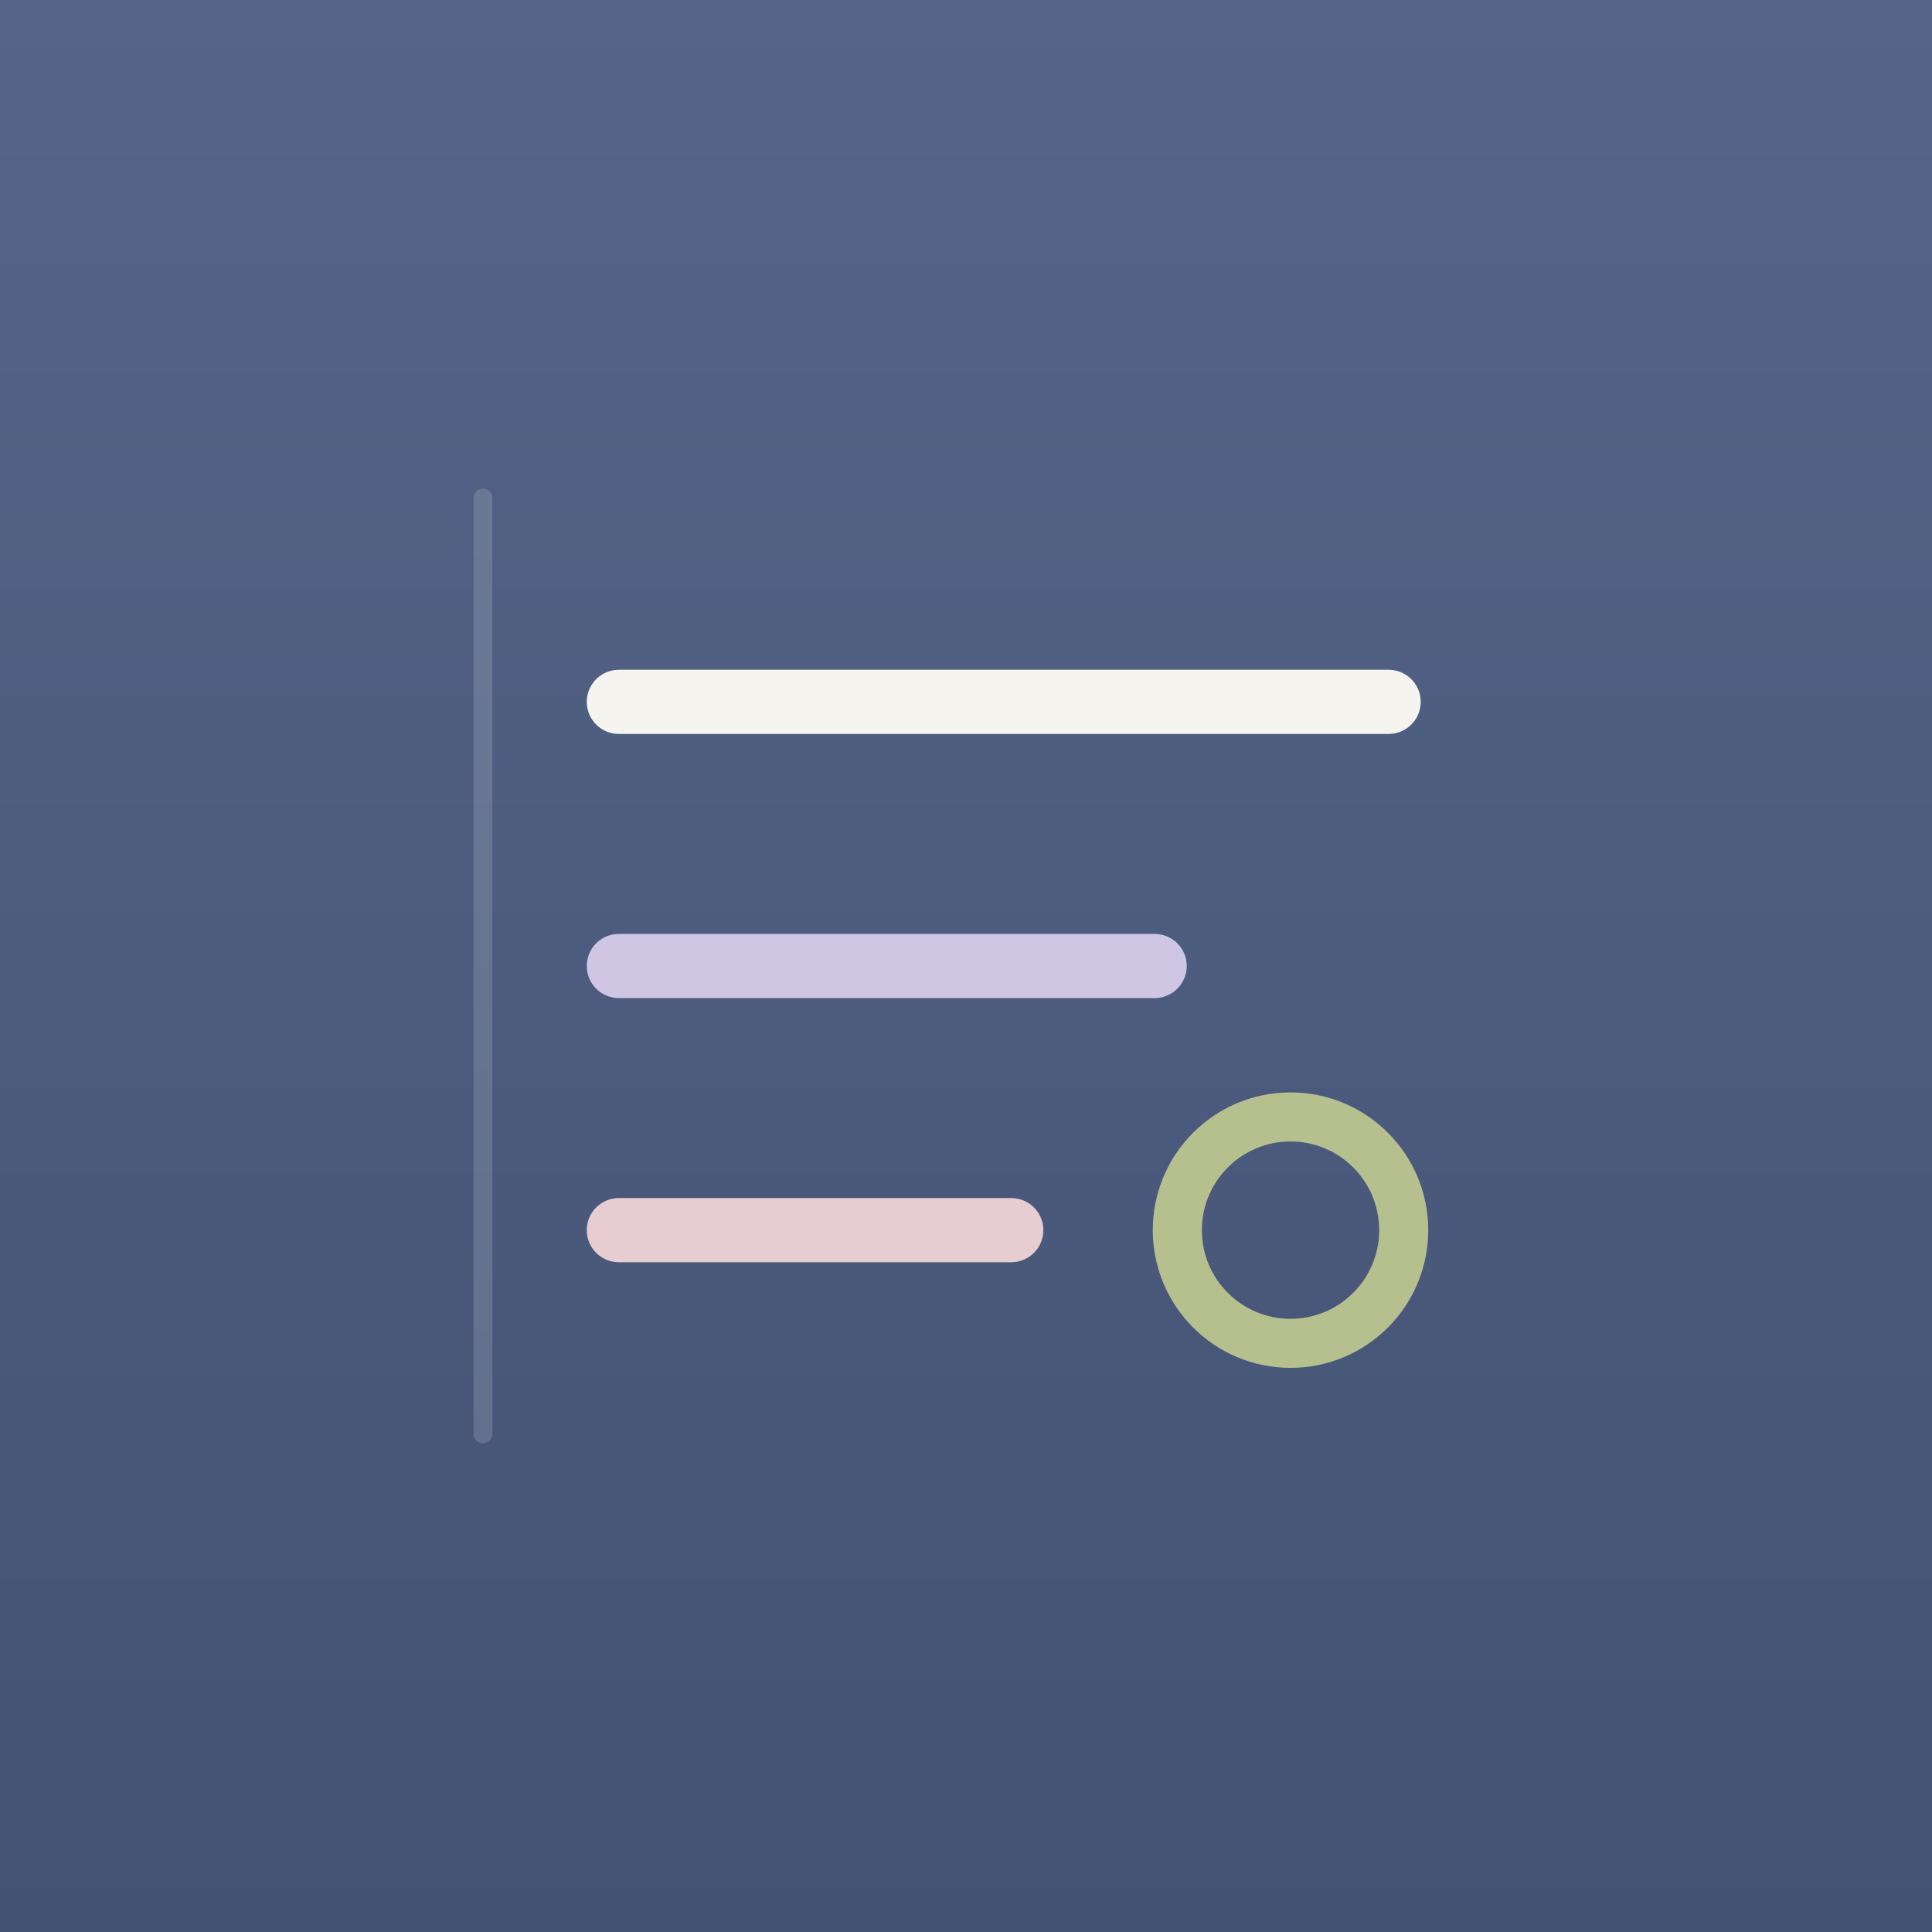
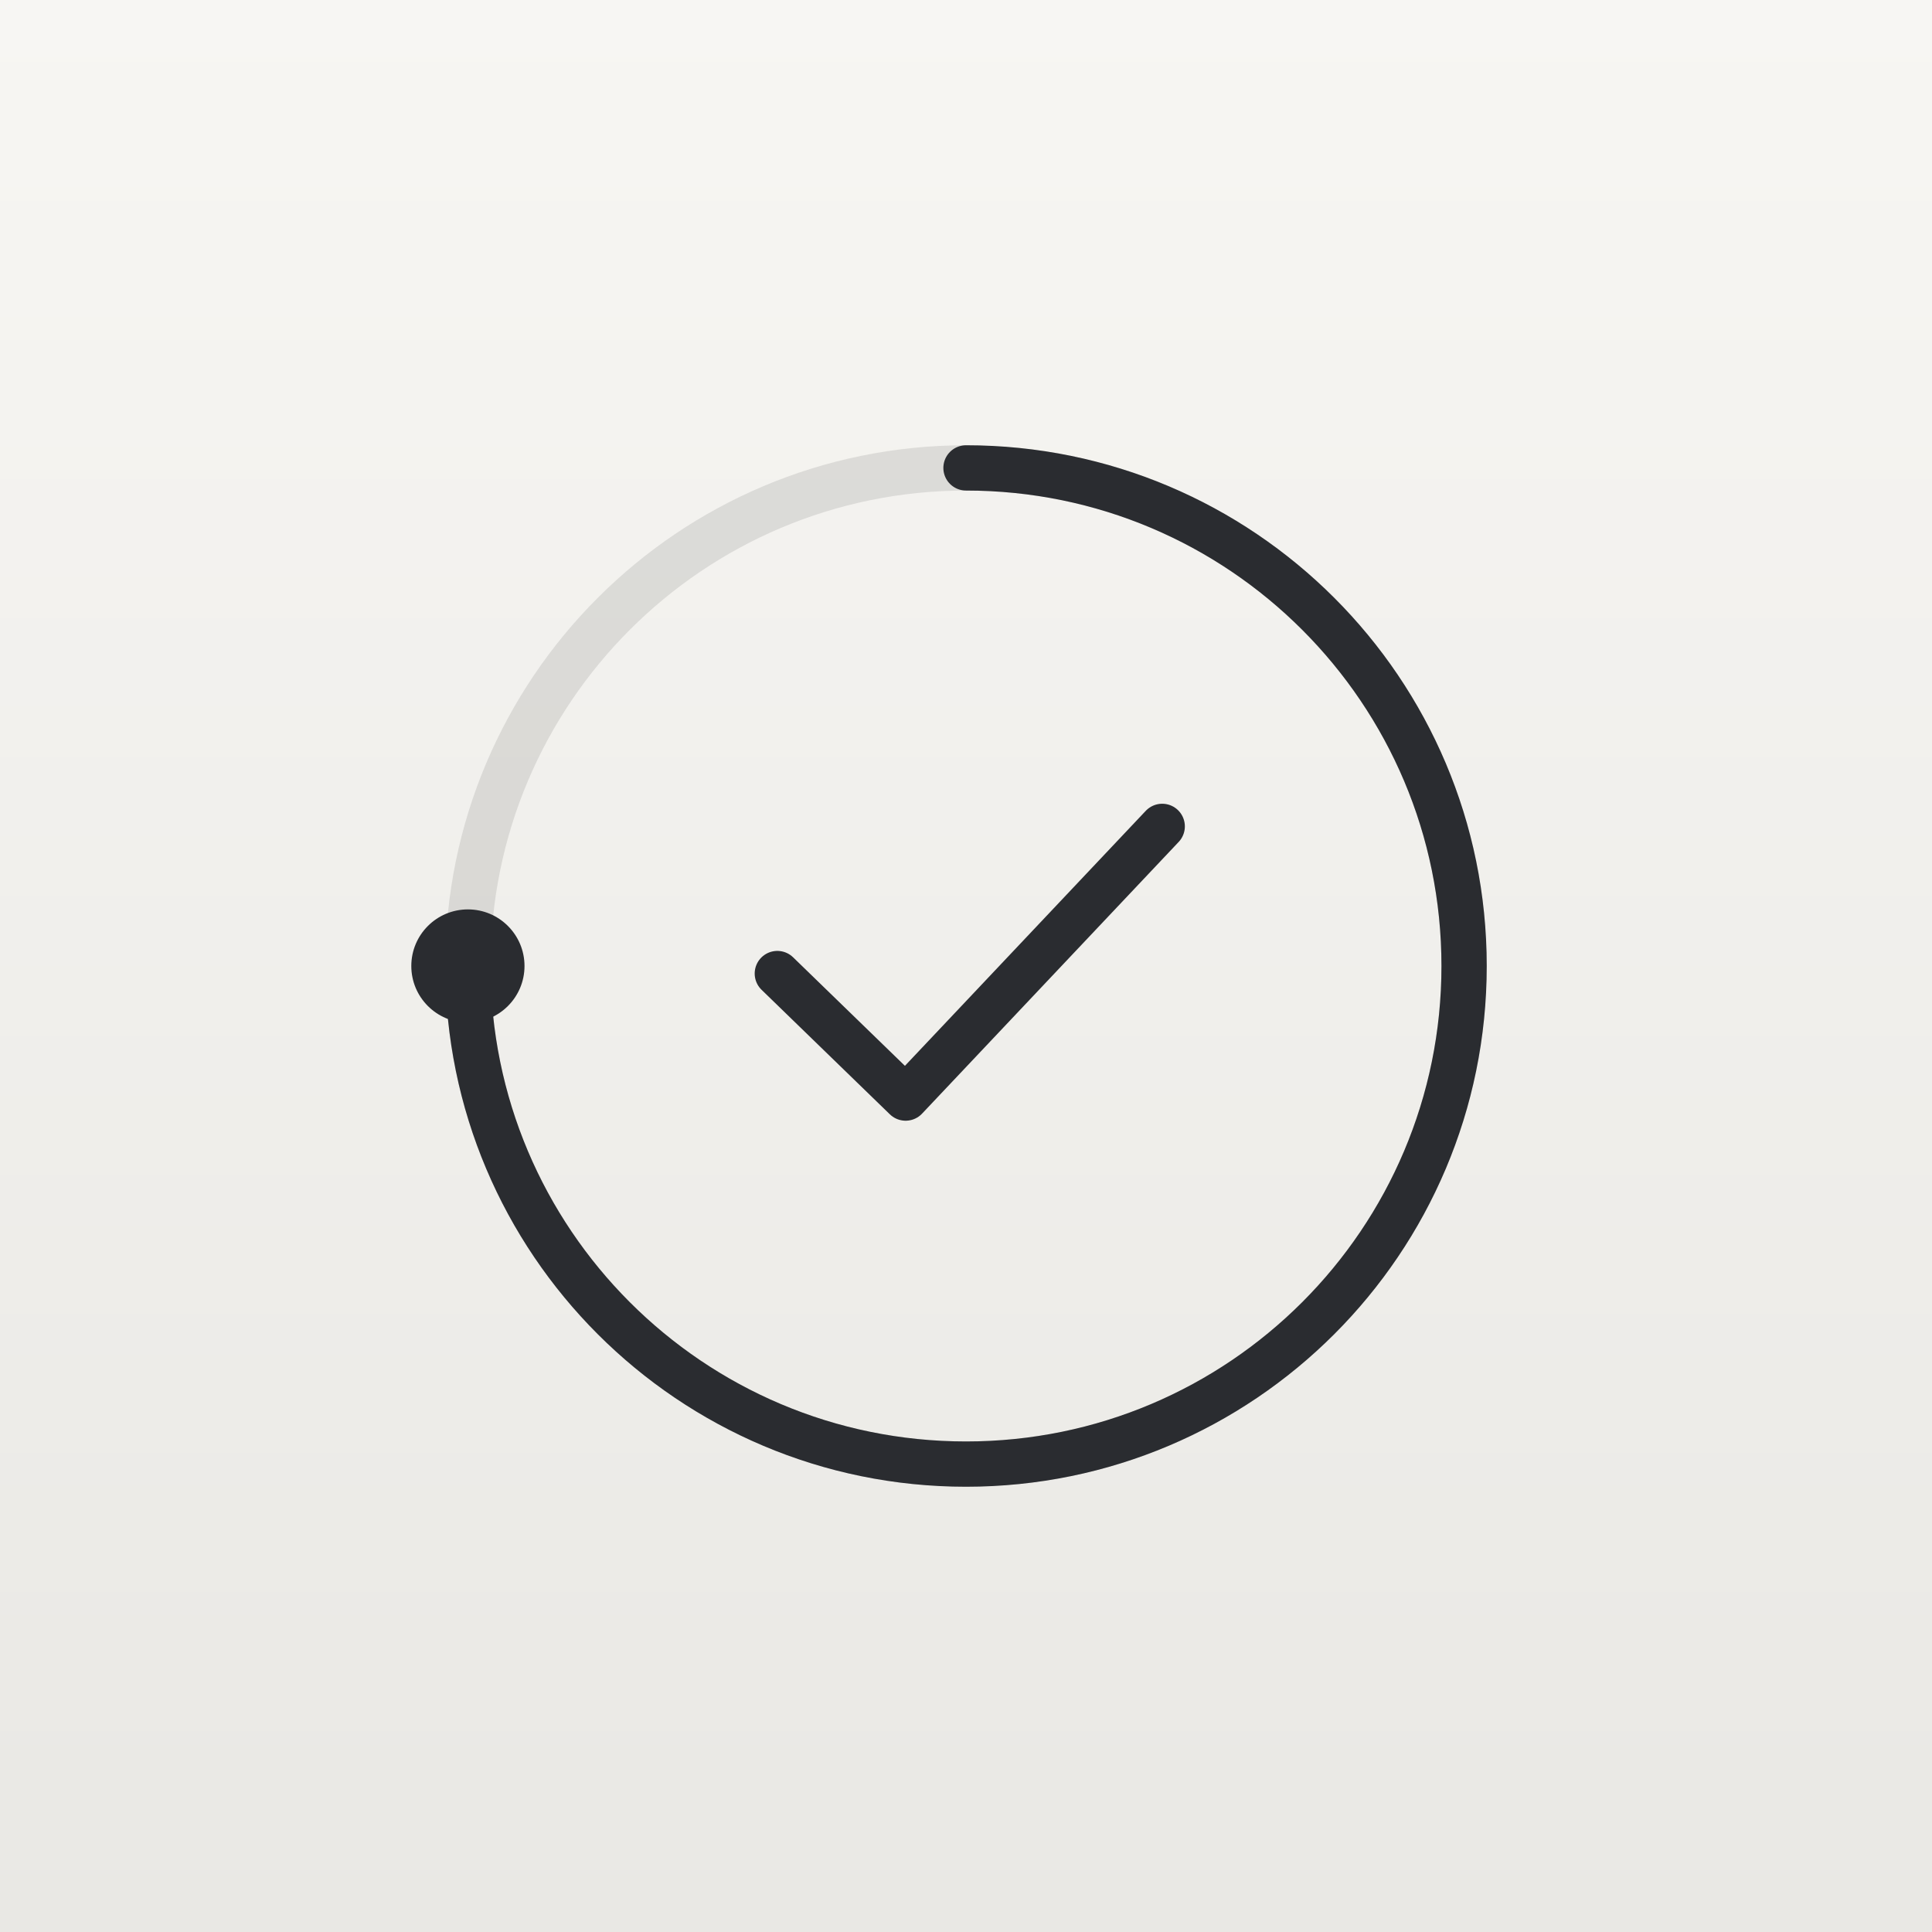
<svg xmlns="http://www.w3.org/2000/svg" viewBox="0 0 512 512">
  <defs>
    <linearGradient id="gnavy" x1="0" y1="0" x2="0" y2="1">
-       <stop offset="0" stop-color="#55658a" />
-       <stop offset="1" stop-color="#435272" />
+       <stop offset="0" stop-color="#f7f6f3" />
+       <stop offset="1" stop-color="#e9e8e4" />
    </linearGradient>
  </defs>
  <rect width="512" height="512" fill="url(#gnavy)" />
-   <g fill="none" stroke-linecap="round" transform="translate(12 0)">
-     <path d="M116 132v248" stroke="rgba(246,244,239,.16)" stroke-width="5" />
-     <path d="M152 186h204" stroke="#f6f4ef" stroke-width="17" />
-     <path d="M152 256h142" stroke="#cfc6e3" stroke-width="17" />
-     <path d="M152 326h104" stroke="#e7cdd2" stroke-width="17" />
-     <circle cx="330" cy="326" r="30" stroke="#b6c08f" stroke-width="13" />
+   <g fill="none" stroke-linecap="round" stroke-linejoin="round">
+     <circle cx="256" cy="256" r="132" stroke="rgba(42,44,48,.12)" stroke-width="12" />
+     <path d="M256 124A132 132 0 1 1 124 256" stroke="#2a2c30" stroke-width="12" />
+     <circle cx="124" cy="256" r="15" fill="#2a2c30" stroke="none" />
+     <path d="M206 258l34 33 68-72" stroke="#2a2c30" stroke-width="12" />
  </g>
</svg>
